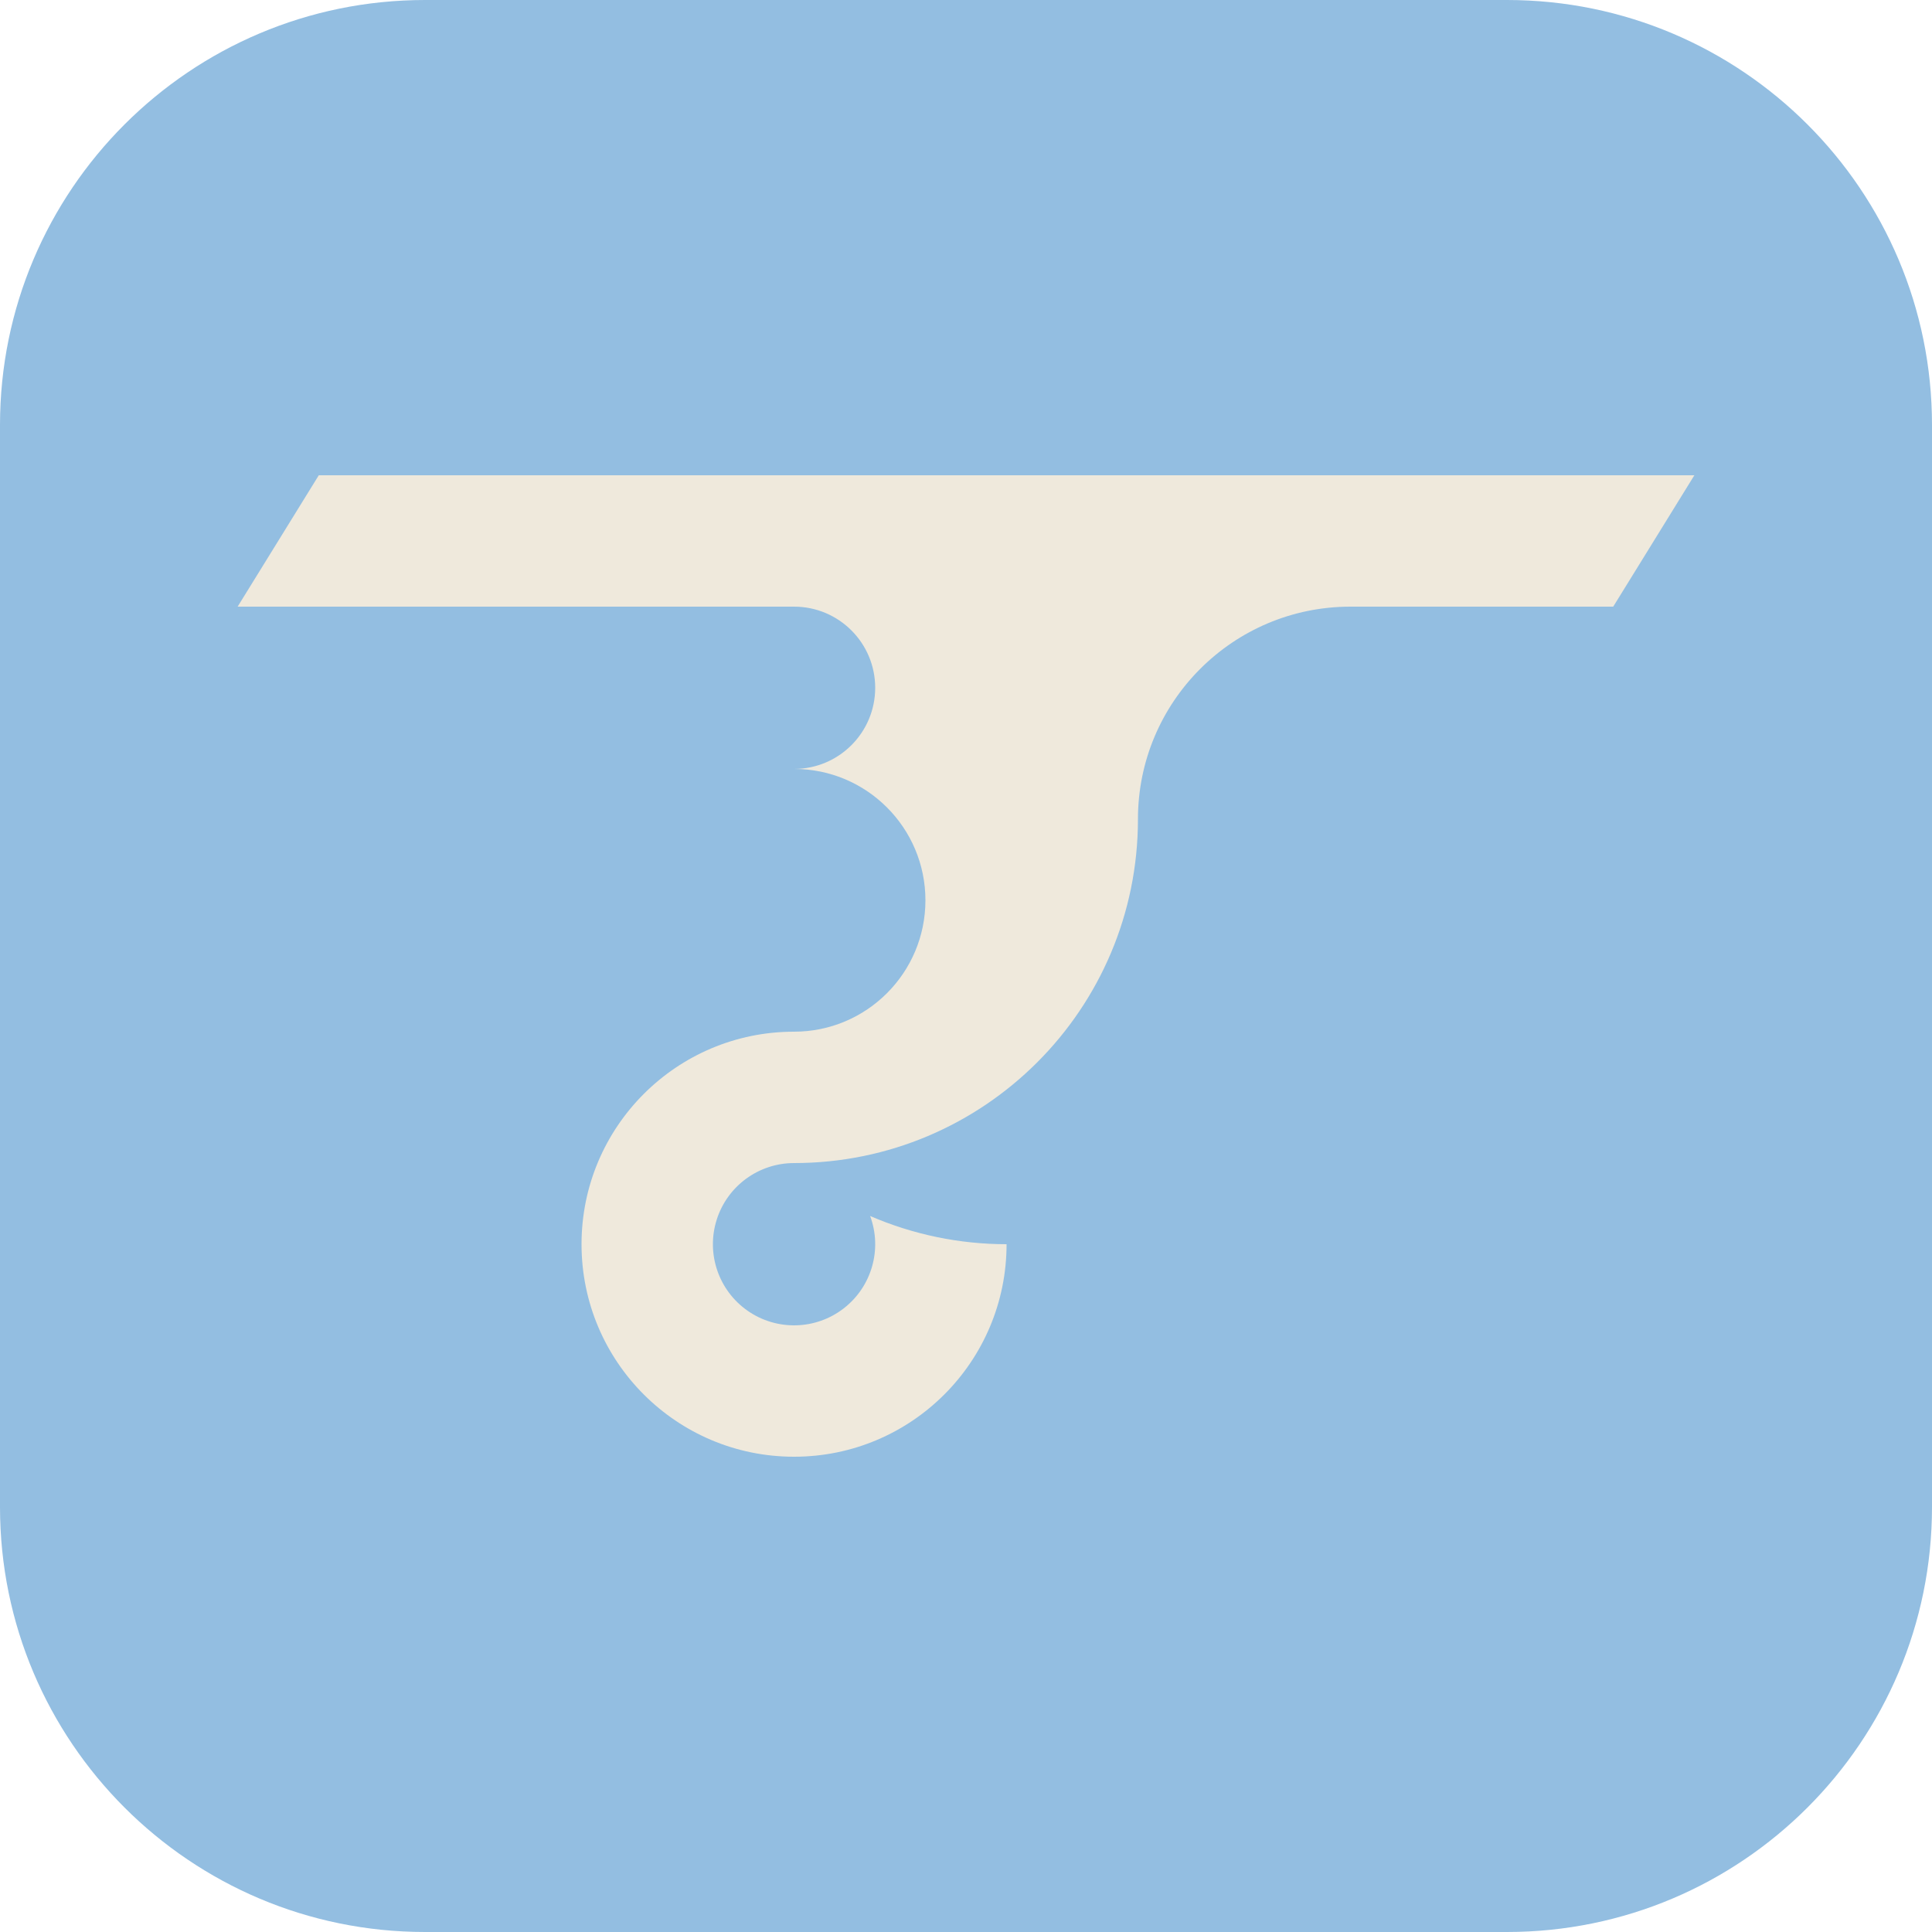
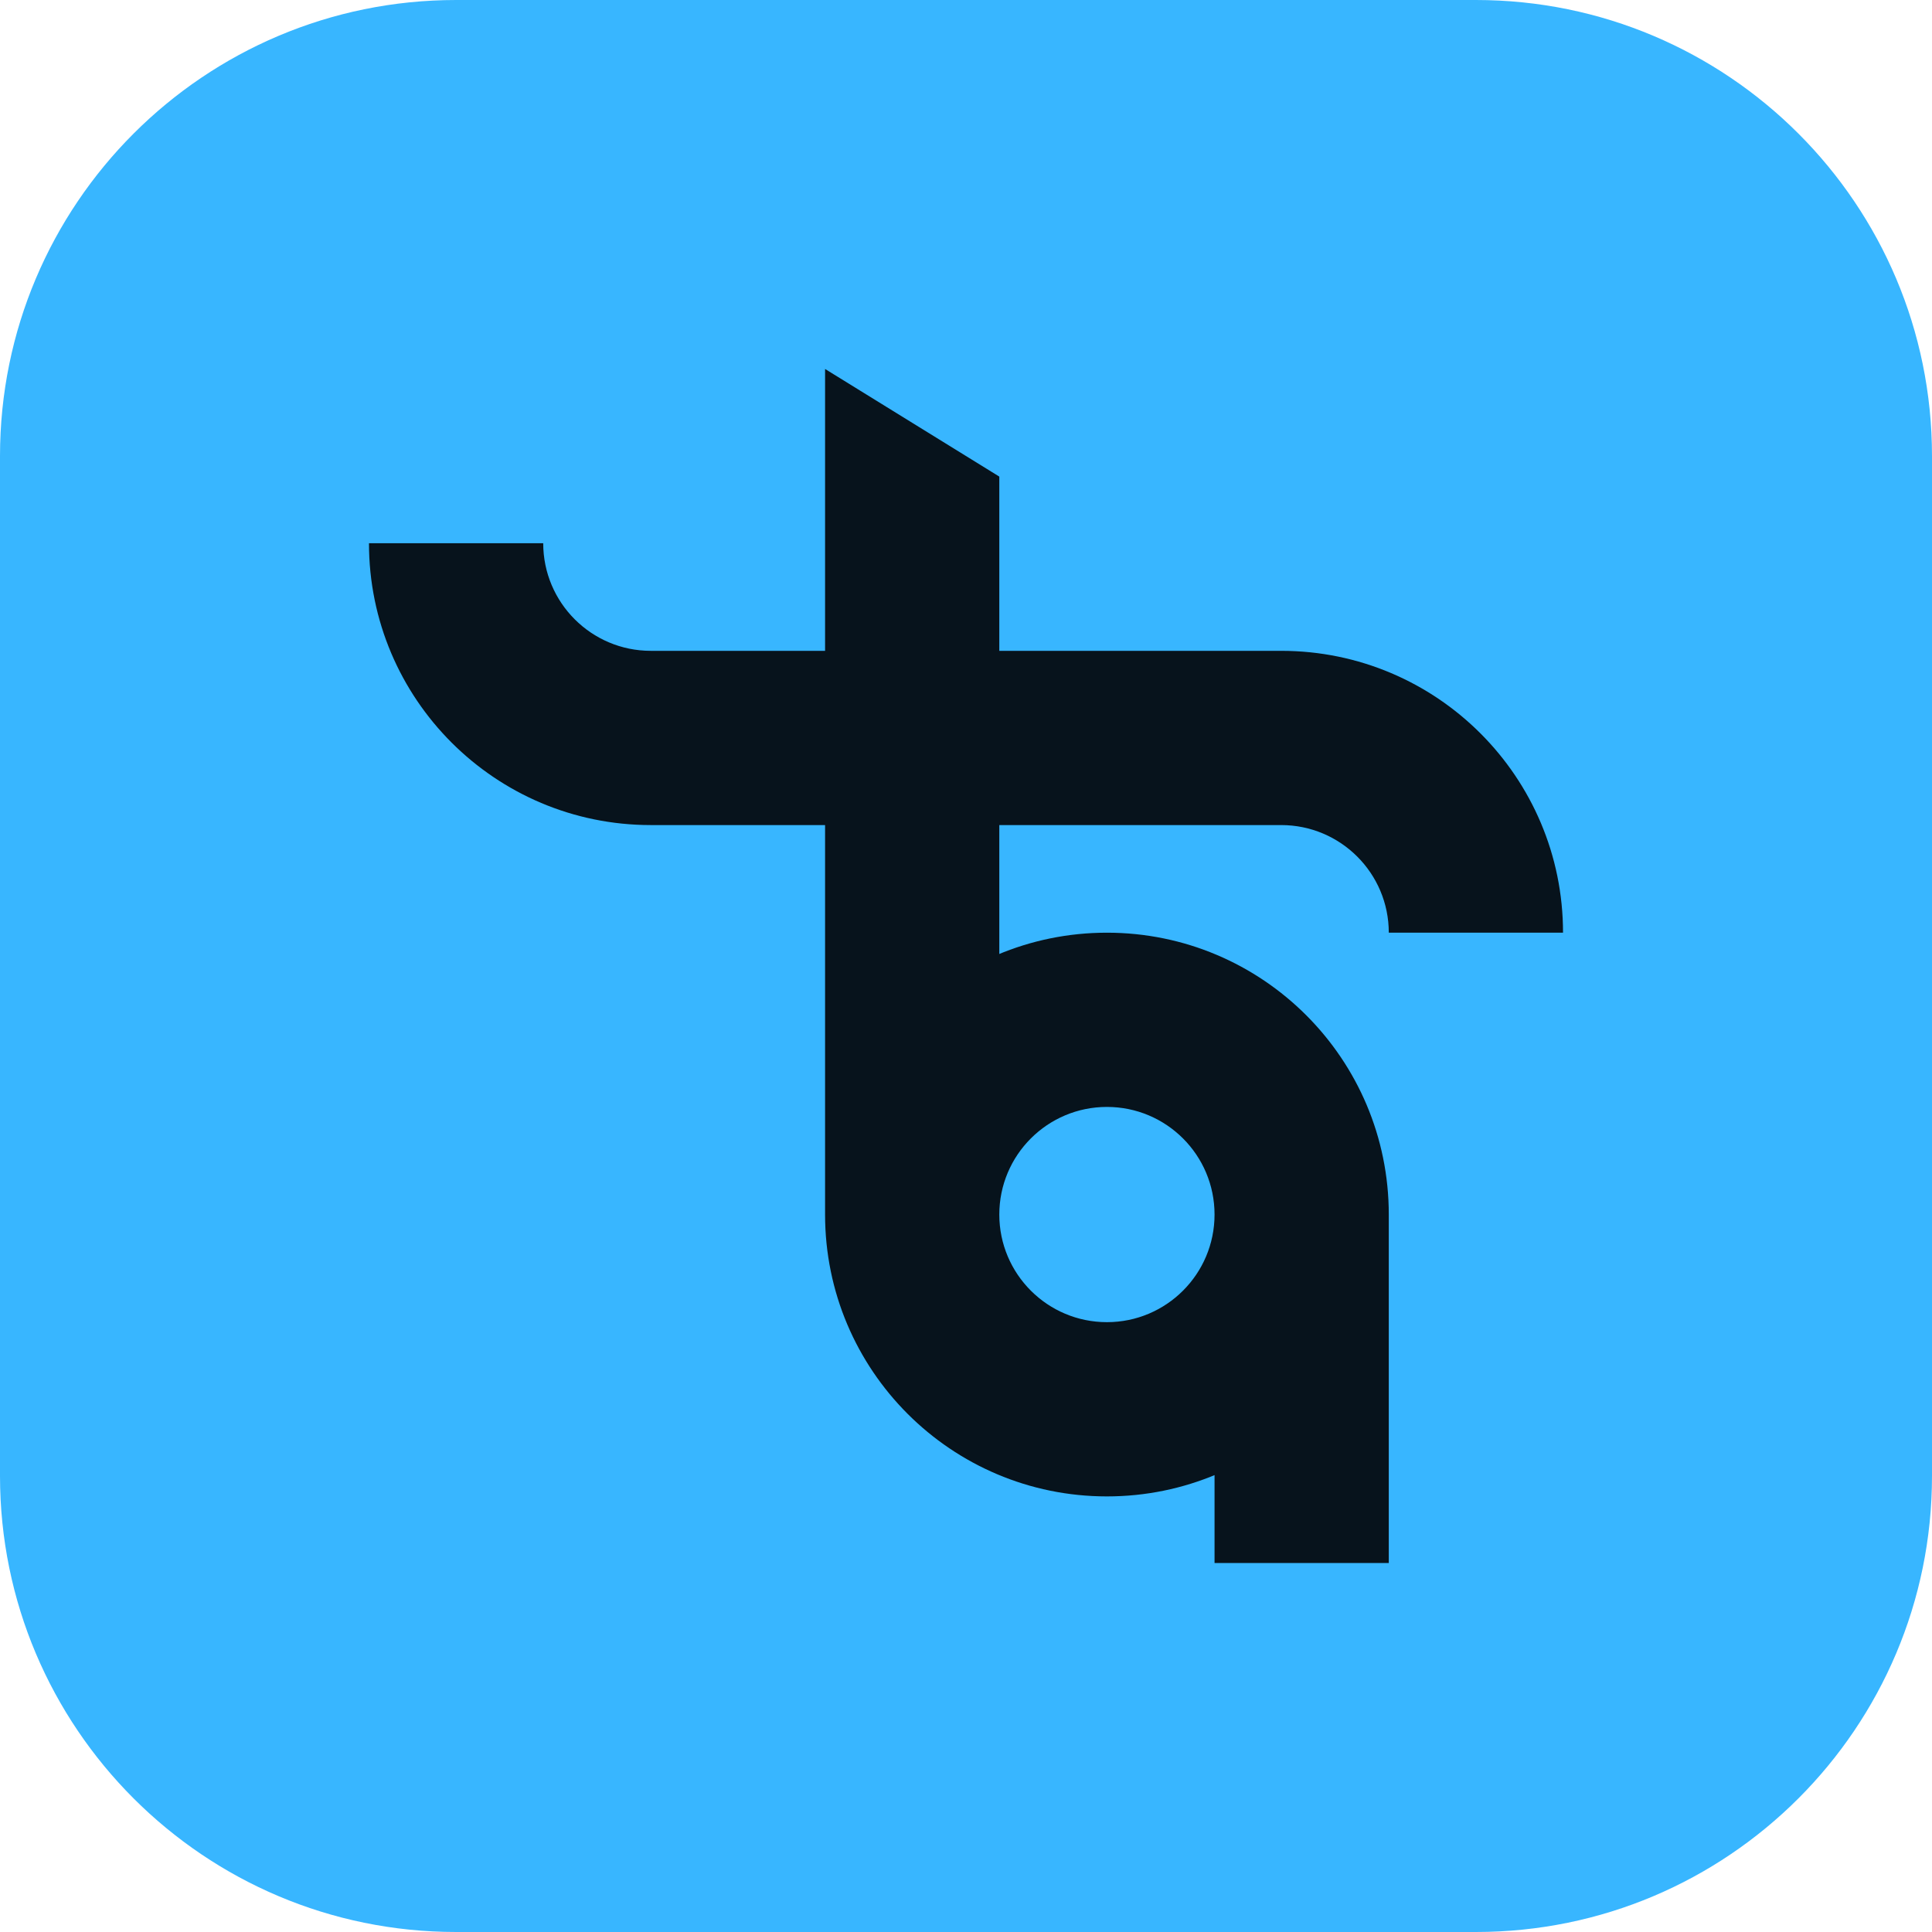
- <svg xmlns="http://www.w3.org/2000/svg" viewBox="-61.5 -123 500 500" role="img" aria-label="Bonne Garde">
-   <rect x="-61.5" y="-123" width="500" height="500" rx="110" fill="#93bee1" />
-   <path fill="#efe9dc" d="M21.00 0.00 L377.00 0.00 L356.00 34.00 L288.00 34.00 A55 55 0 0 0 233.00 89.00 A89 89 0 0 1 144.00 178.00 A21 21 0 1 0 163.69 191.70 A89 89 0 0 0 199.00 199.00 A55 55 0 1 1 144.00 144.00 A34 34 0 0 0 144.00 76.00 A21 21 0 0 0 144.00 34.00 L0.00 34.00 Z" />
+ <svg xmlns="http://www.w3.org/2000/svg" viewBox="-216 -237 377 377" role="img" aria-label="Bonne Garde">
+   <rect x="-216" y="-237" width="377" height="377" rx="89" fill="#38b6ff" />
+   <path fill="#07131c" d="M-55 -165L-21 -144V0H-55ZM-144 -131H-110A21 21 0 0 0 -89 -110H34A55 55 0 0 1 89 -55H55A21 21 0 0 0 34 -76H-89A55 55 0 0 1 -144 -131ZM-55 0A55 55 0 1 1 55 0A55 55 0 1 1 -55 0ZM-21 0A21 21 0 1 0 21 0A21 21 0 1 0 -21 0ZM21 0H55V68H21Z" />
</svg>
